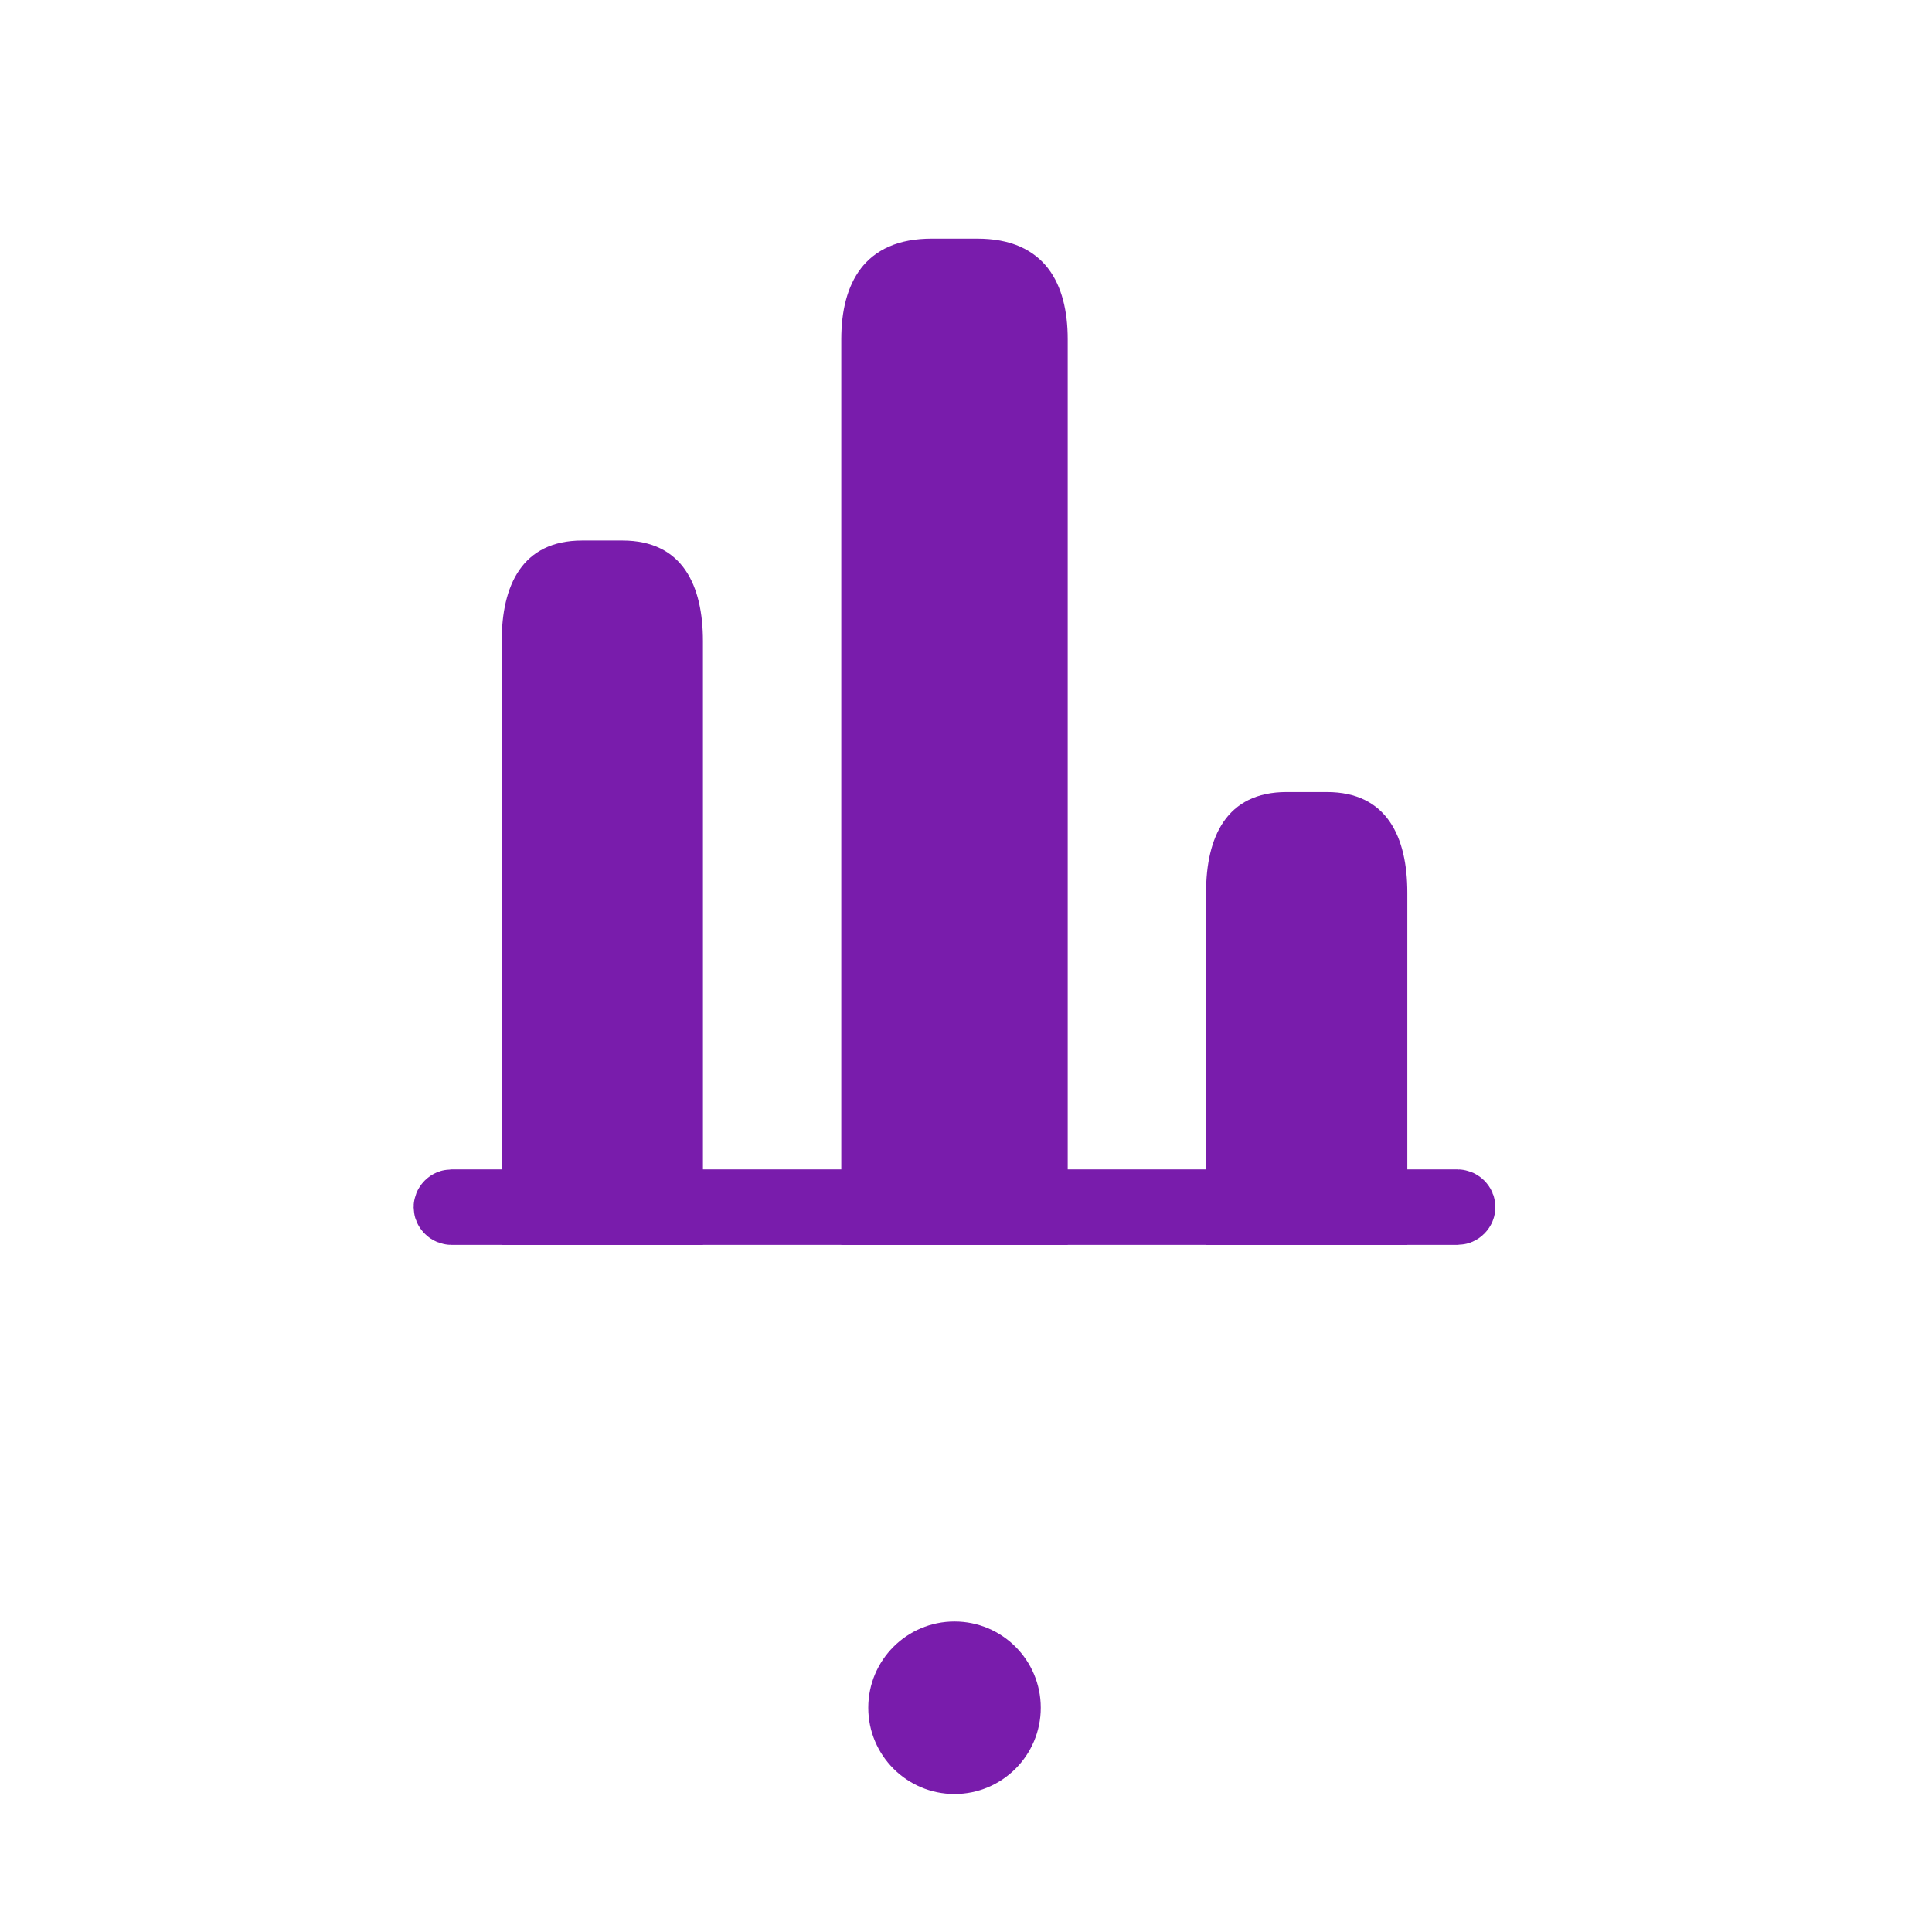
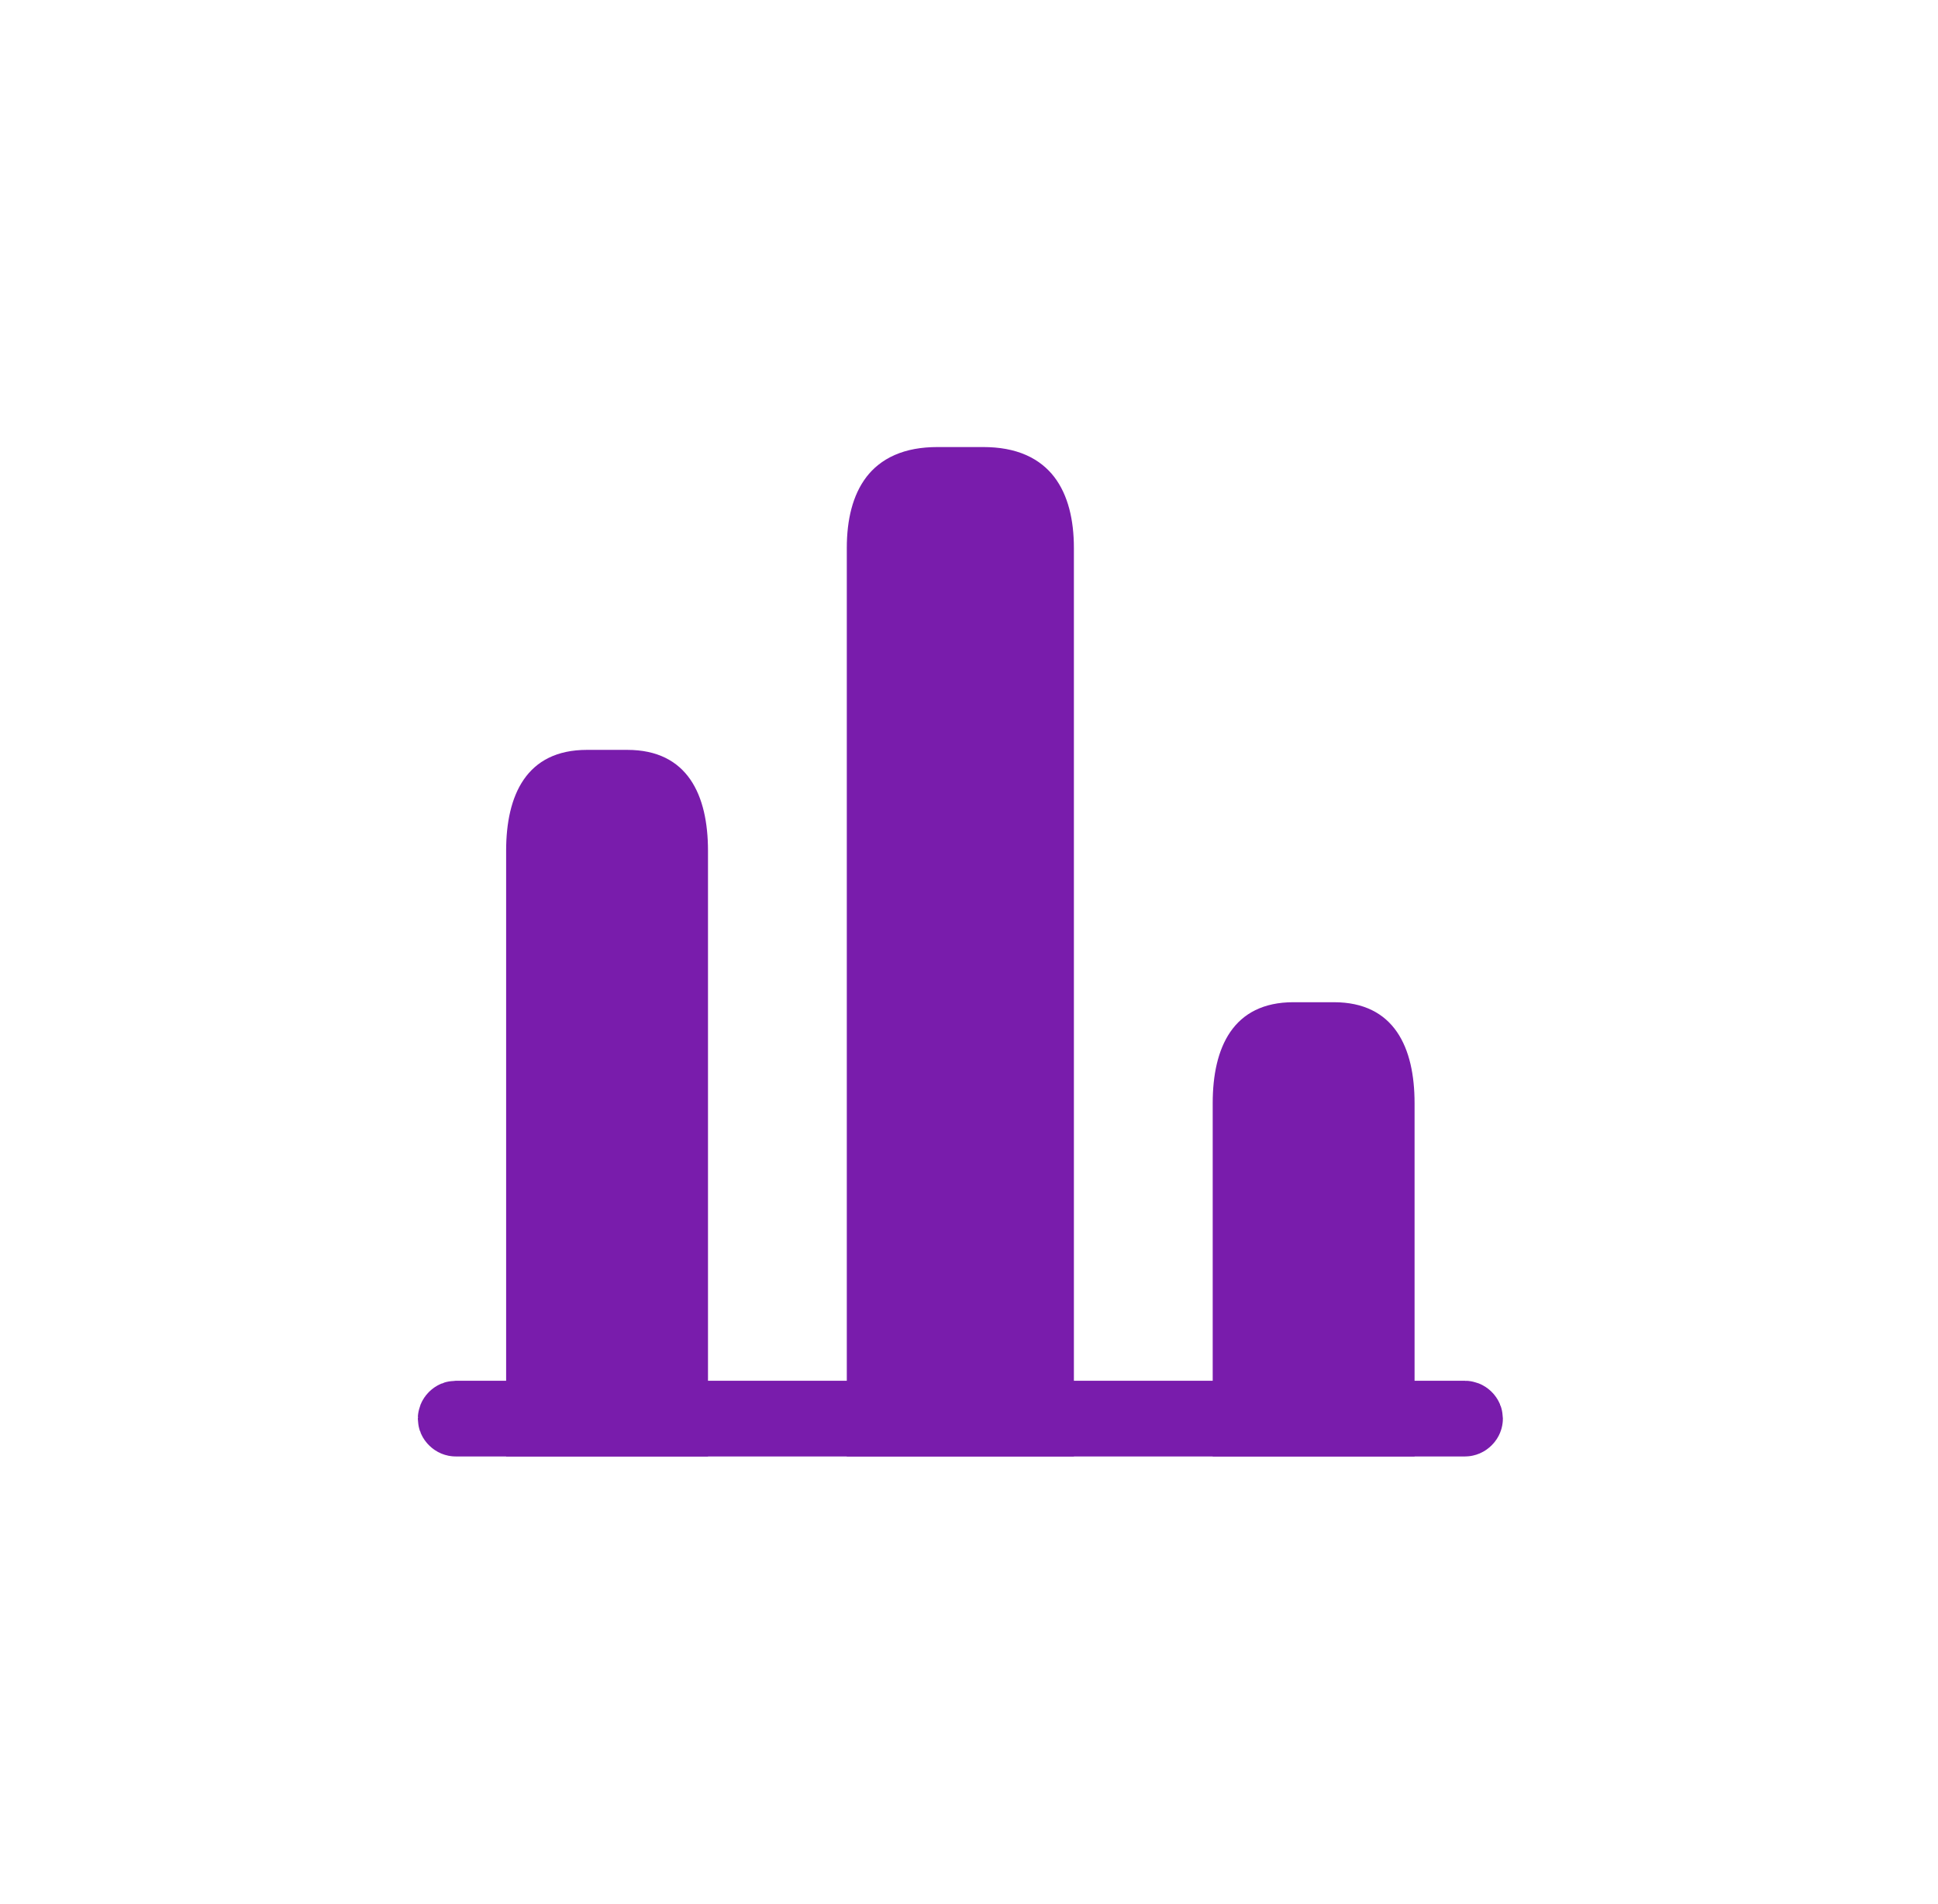
- <svg xmlns="http://www.w3.org/2000/svg" width="55" height="55" viewBox="0 0 56 55" fill="none">
-   <path d="M42.25 34.583H13.083C13.066 34.583 13.042 34.576 13.019 34.553C12.996 34.531 12.989 34.507 12.989 34.489C12.989 34.472 12.996 34.448 13.019 34.425C13.042 34.403 13.066 34.396 13.083 34.396H42.25C42.267 34.396 42.291 34.403 42.314 34.425C42.337 34.448 42.344 34.472 42.344 34.489C42.344 34.507 42.337 34.531 42.314 34.553C42.291 34.576 42.267 34.583 42.25 34.583Z" fill="#791CAC" stroke="#791CAC" stroke-width="2" />
-   <path d="M29.948 34.583H25.385V9.333C25.385 8.643 25.531 8.169 25.75 7.886C25.933 7.65 26.269 7.417 27.01 7.417H28.323C29.065 7.417 29.4 7.65 29.584 7.886C29.803 8.169 29.948 8.643 29.948 9.333V34.583Z" fill="#791CAC" stroke="#791CAC" stroke-width="2" />
-   <path d="M14.542 18.083V35.583H20.375V18.083C20.375 16.479 19.792 15.167 18.042 15.167H16.875C15.125 15.167 14.542 16.479 14.542 18.083Z" fill="#791CAC" />
-   <path d="M34.958 25.375V35.583H40.792V25.375C40.792 23.771 40.208 22.458 38.458 22.458H37.292C35.542 22.458 34.958 23.771 34.958 25.375Z" fill="#791CAC" />
-   <circle cx="27.667" cy="49" r="2.5" fill="#791CAC" />
+ <svg xmlns="http://www.w3.org/2000/svg" width="56" height="55" viewBox="0 0 56 55" fill="none">
+   <path d="M42.333 41.083H13.167C13.149 41.083 13.126 41.076 13.103 41.053C13.08 41.031 13.073 41.007 13.073 40.989C13.073 40.972 13.08 40.948 13.103 40.925C13.126 40.903 13.149 40.896 13.167 40.896H42.333C42.351 40.896 42.374 40.903 42.397 40.925C42.42 40.948 42.427 40.972 42.427 40.989C42.427 41.007 42.42 41.031 42.397 41.053C42.374 41.076 42.351 41.083 42.333 41.083Z" fill="#791CAC" stroke="#791CAC" stroke-width="2" />
+   <path d="M30.031 41.083H25.469V15.833C25.469 15.143 25.614 14.669 25.833 14.386C26.017 14.15 26.352 13.917 27.094 13.917H28.406C29.148 13.917 29.483 14.15 29.667 14.386C29.886 14.669 30.031 15.143 30.031 15.833V41.083Z" fill="#791CAC" stroke="#791CAC" stroke-width="2" />
+   <path d="M14.625 24.583V42.083H20.458V24.583C20.458 22.979 19.875 21.667 18.125 21.667H16.958C15.208 21.667 14.625 22.979 14.625 24.583Z" fill="#791CAC" />
+   <path d="M35.042 31.875V42.083H40.875V31.875C40.875 30.271 40.292 28.958 38.542 28.958H37.375C35.625 28.958 35.042 30.271 35.042 31.875Z" fill="#791CAC" />
</svg>
